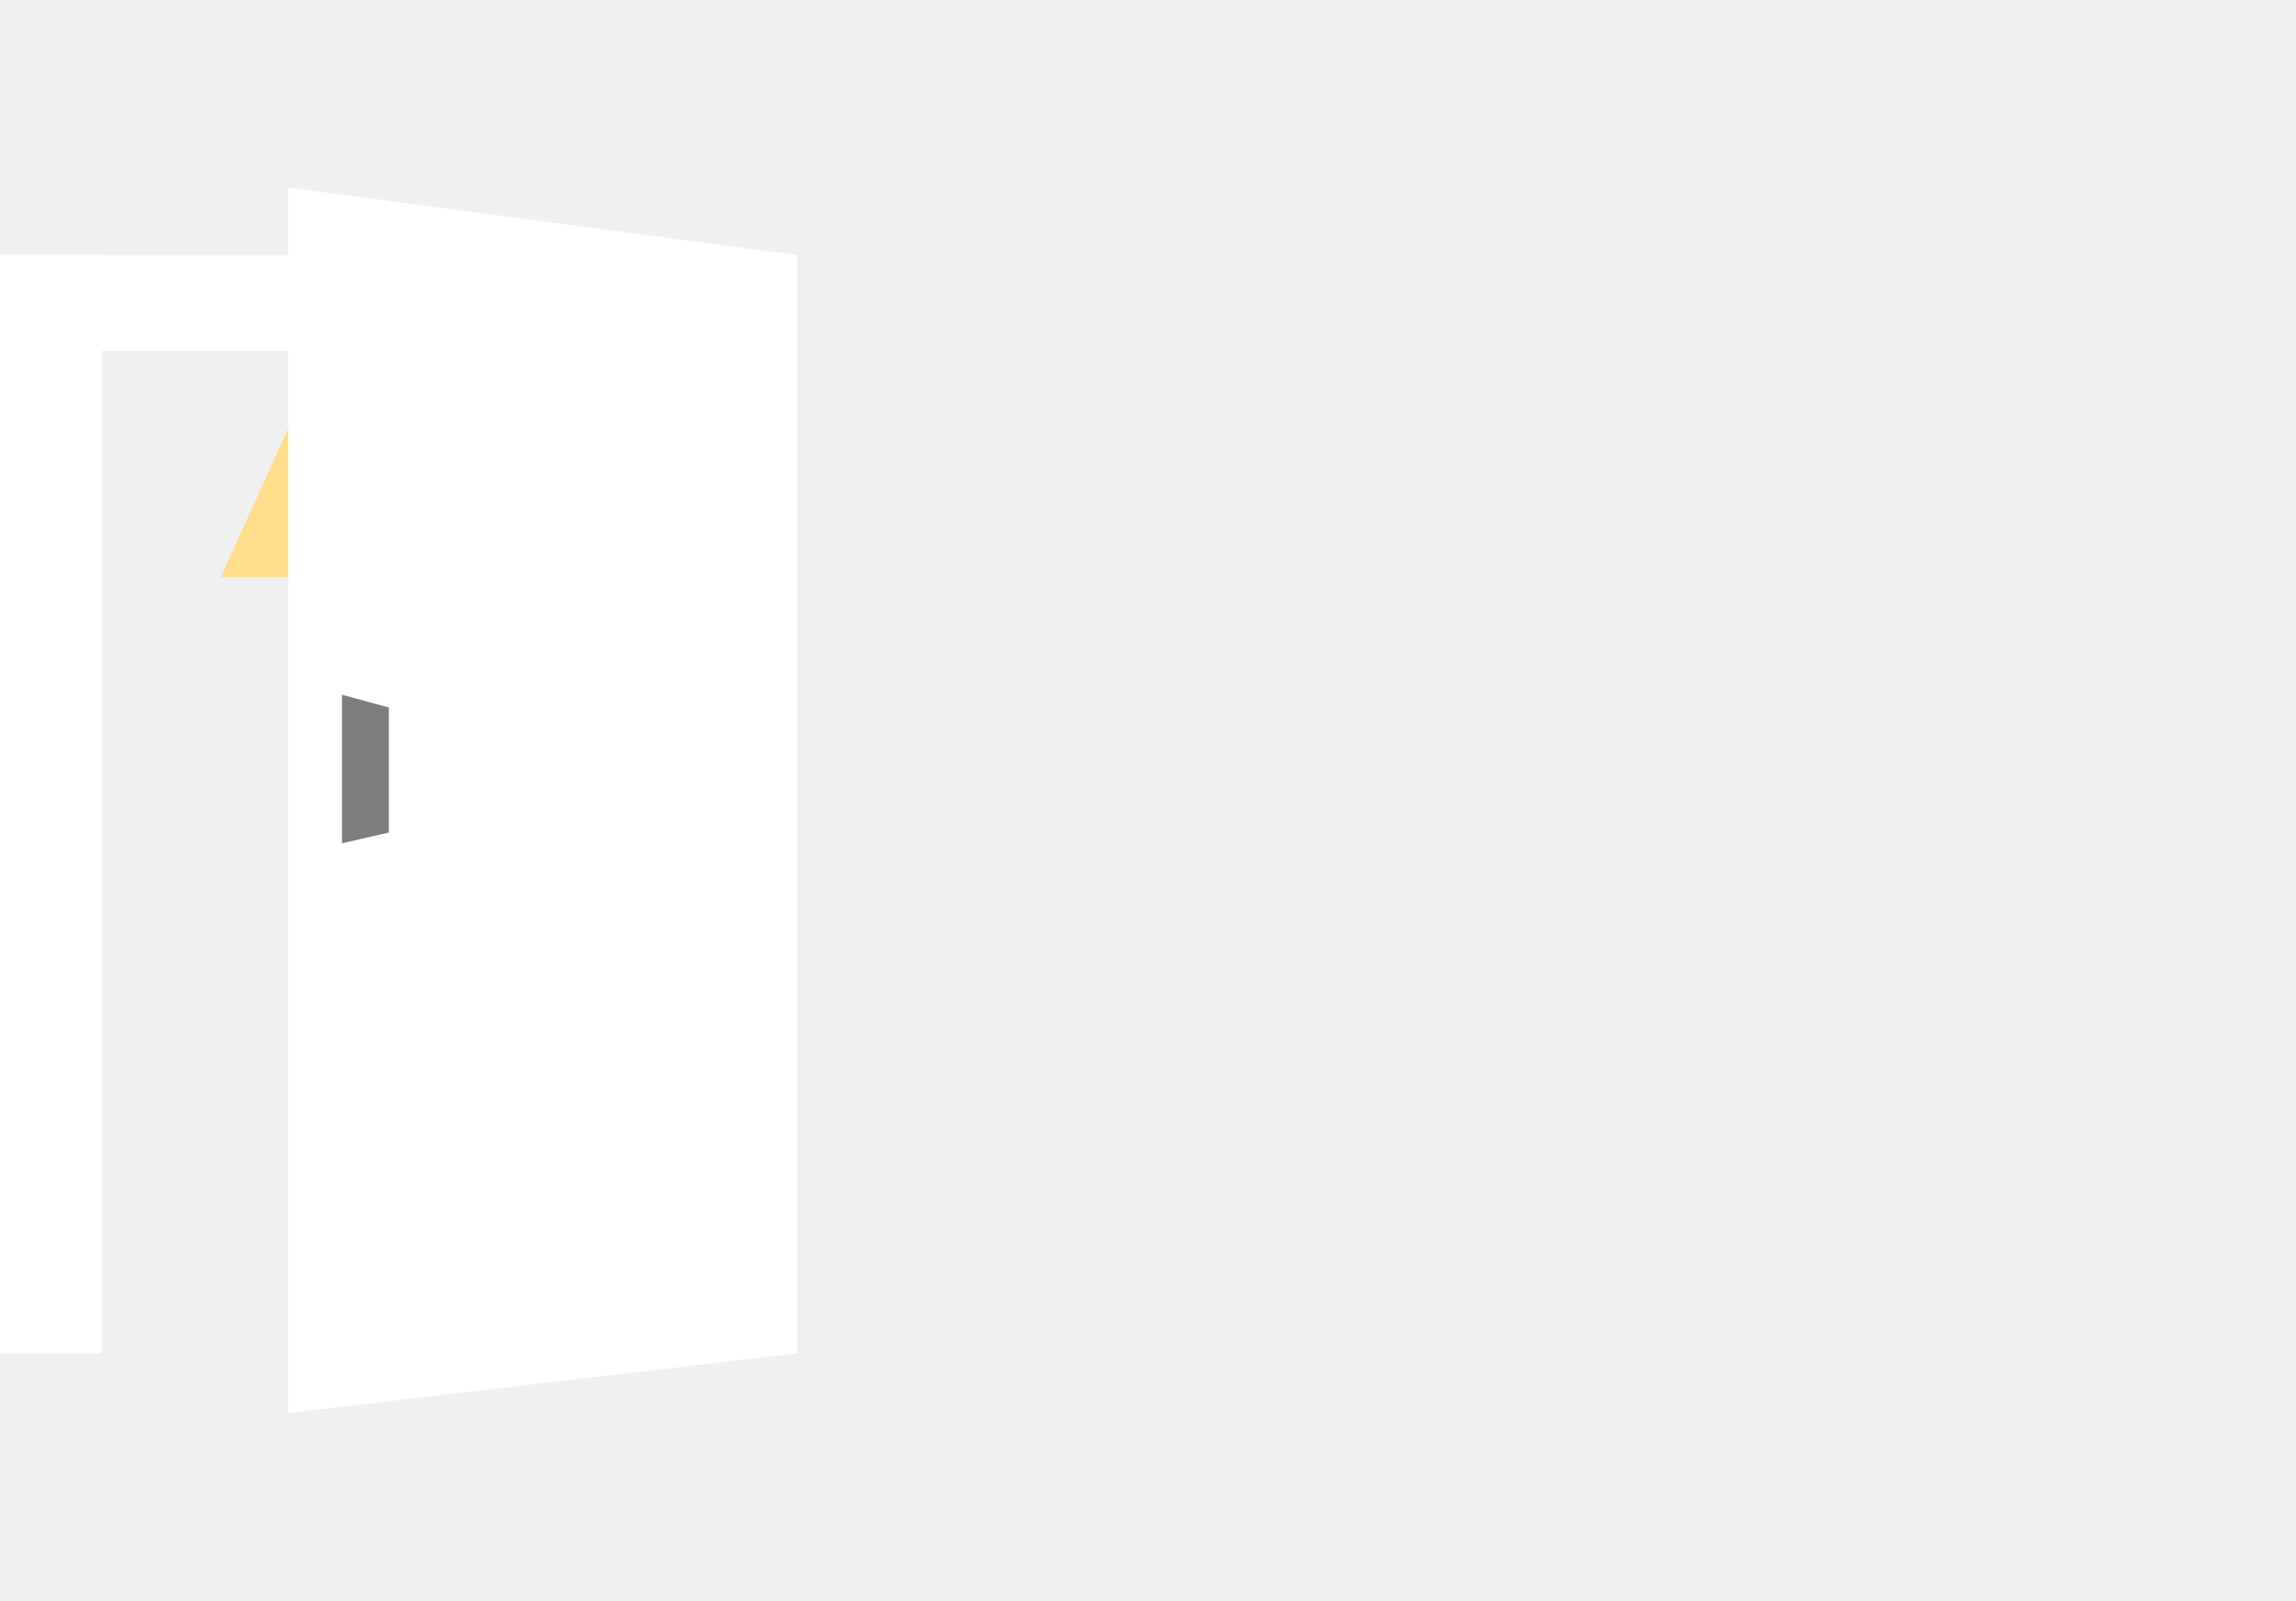
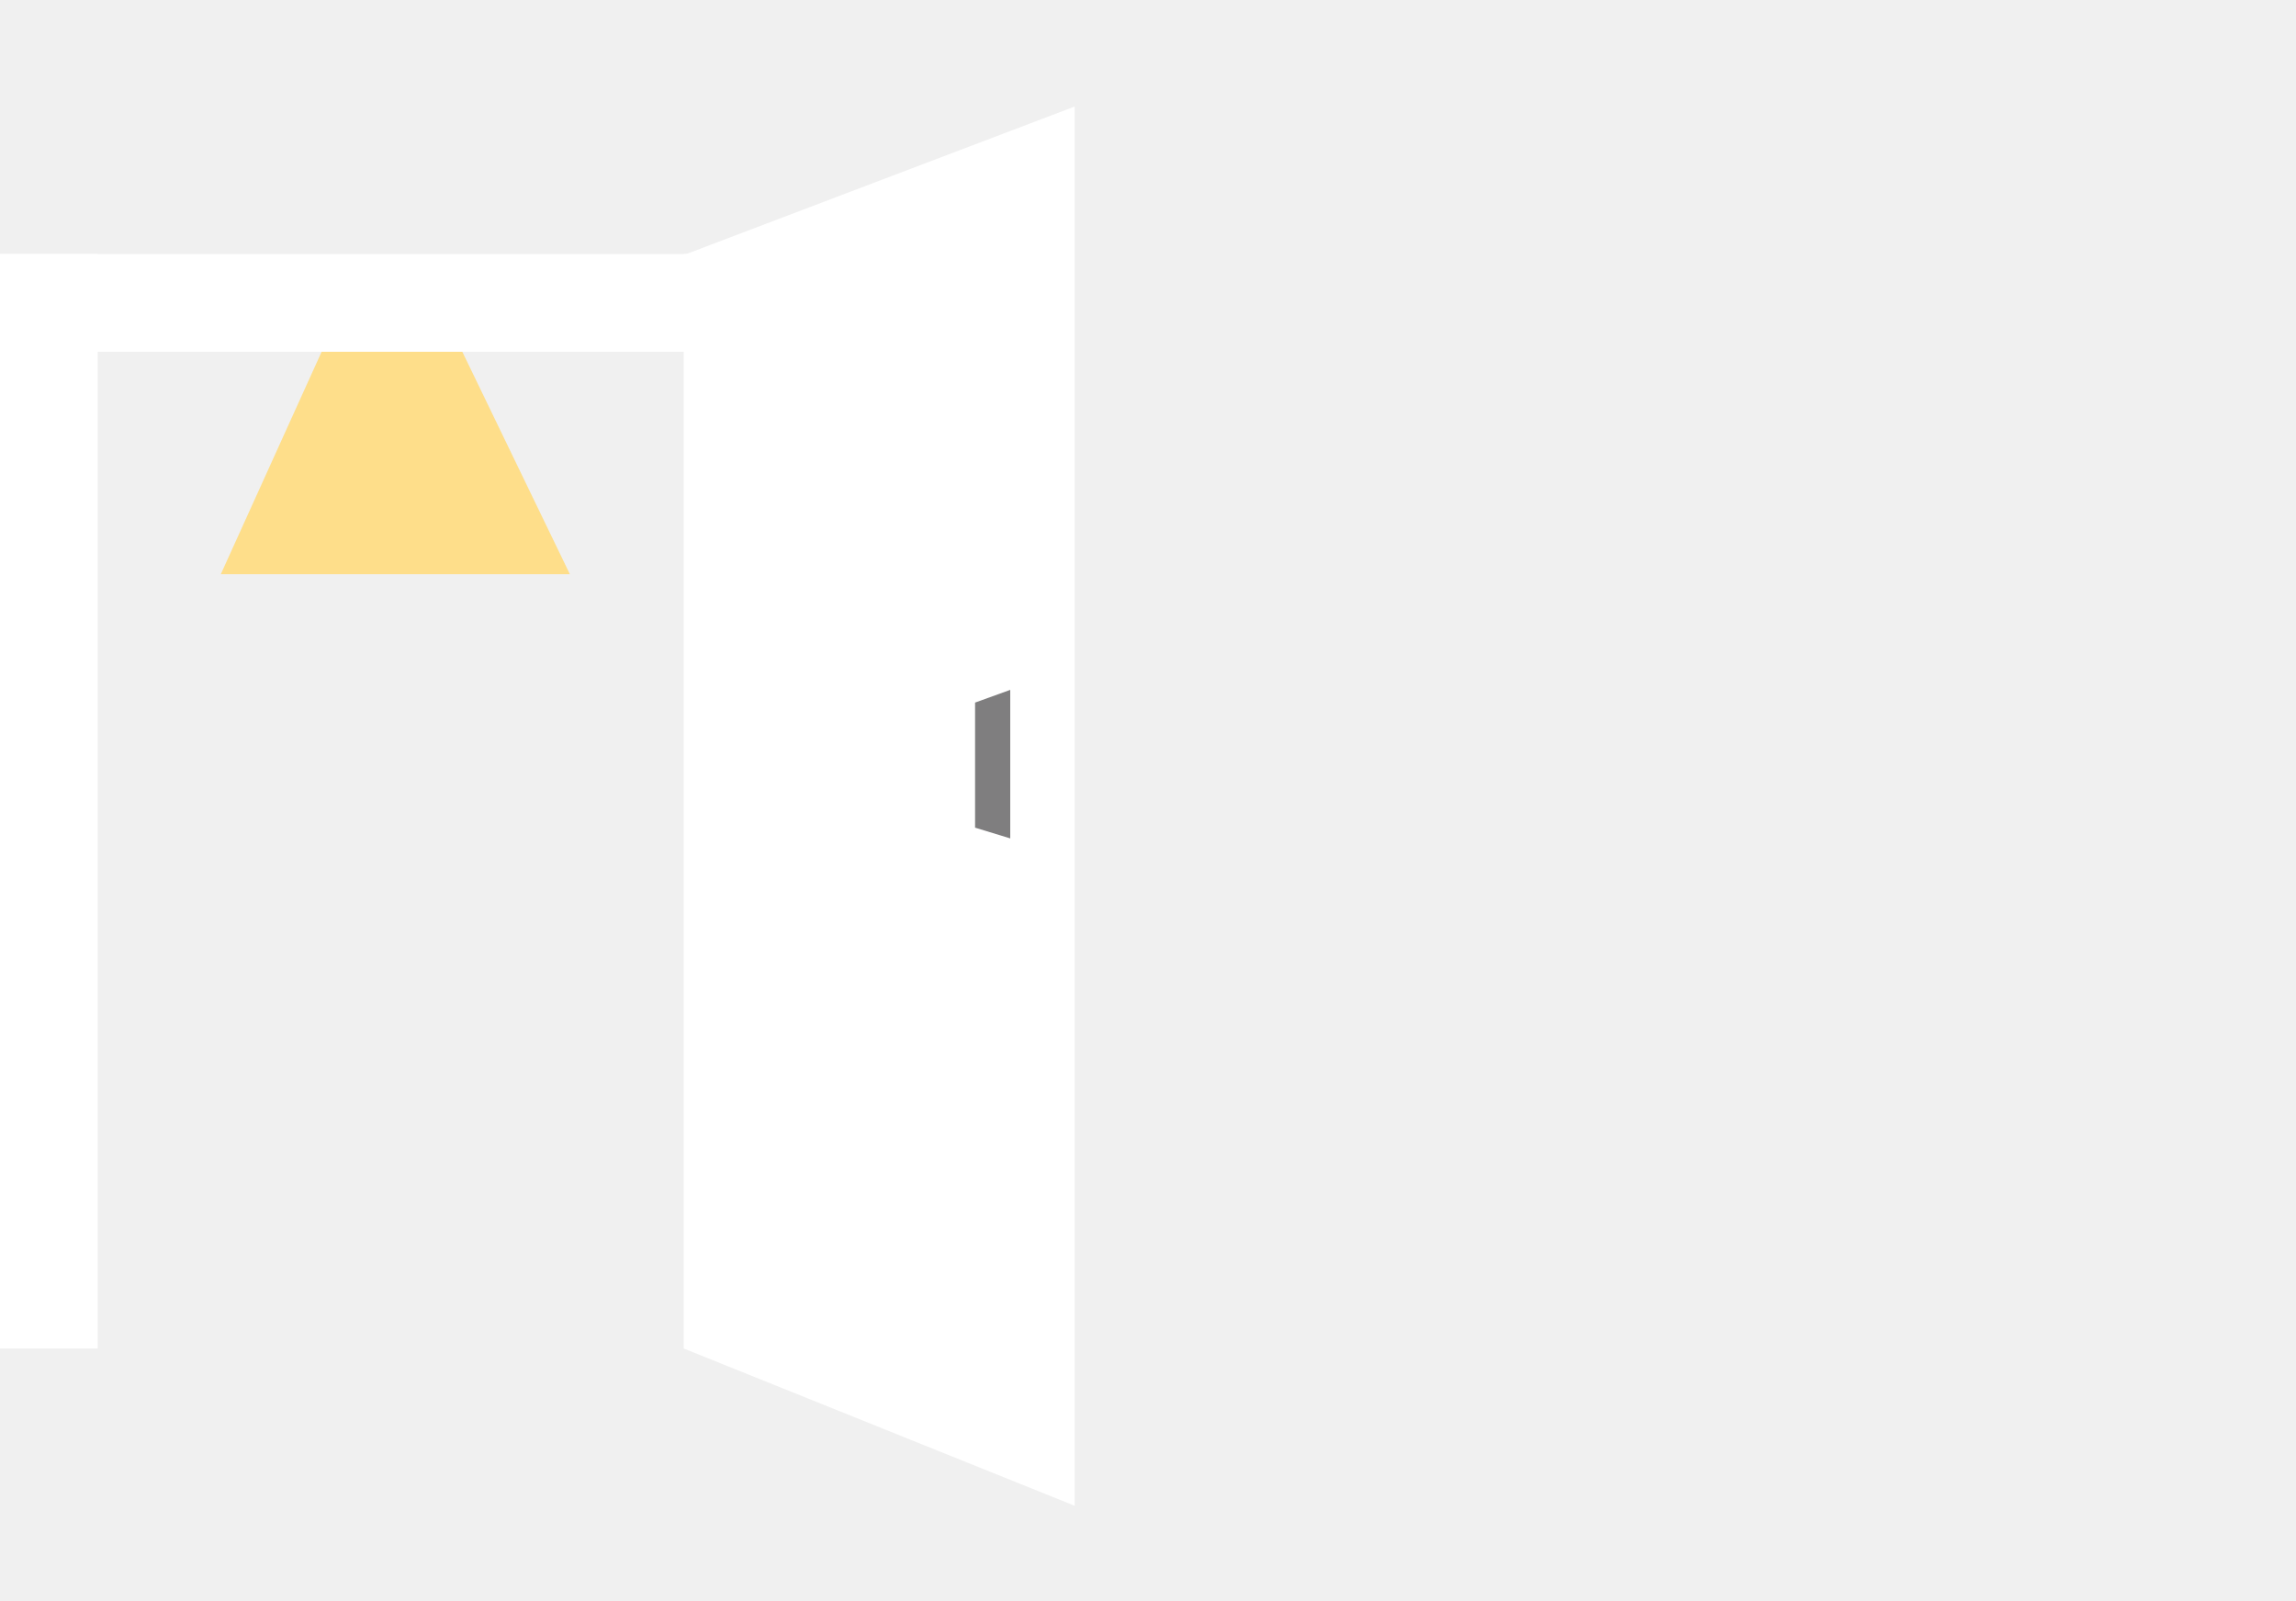
<svg xmlns="http://www.w3.org/2000/svg" width="1175" height="819" viewBox="0 0 1175 819" fill="none">
-   <path d="M113 295.314H291.642L235.629 179.5H165.498L113 295.314Z" fill="#FEDE8A" />
-   <rect y="130.5" width="52" height="562" fill="white" />
-   <rect y="130.5" width="408" height="49" fill="white" />
-   <rect x="356" y="130.5" width="52" height="562" fill="white" />
-   <path d="M408 130.5L147.5 96V723L408 692.5V130.5Z" fill="white" />
-   <path d="M175 355.5L199 362V426L175 431.5V355.5Z" fill="#7F7E7F" />
+   <path d="M113 293.814H291.642L235.629 178H165.498L113 293.814Z" fill="#FEDE8A" />
+   <rect y="130" width="50" height="560" fill="white" />
+   <rect y="130" width="408" height="50" fill="white" />
+   <rect x="350" y="130" width="58" height="560" fill="white" />
+   <path d="M350 130.45L550 54.5V770.5L350 690.046V130.45Z" fill="white" />
+   <path d="M517 353L499 359.5V423.5L517 429V353Z" fill="#7F7E7F" />
</svg>
